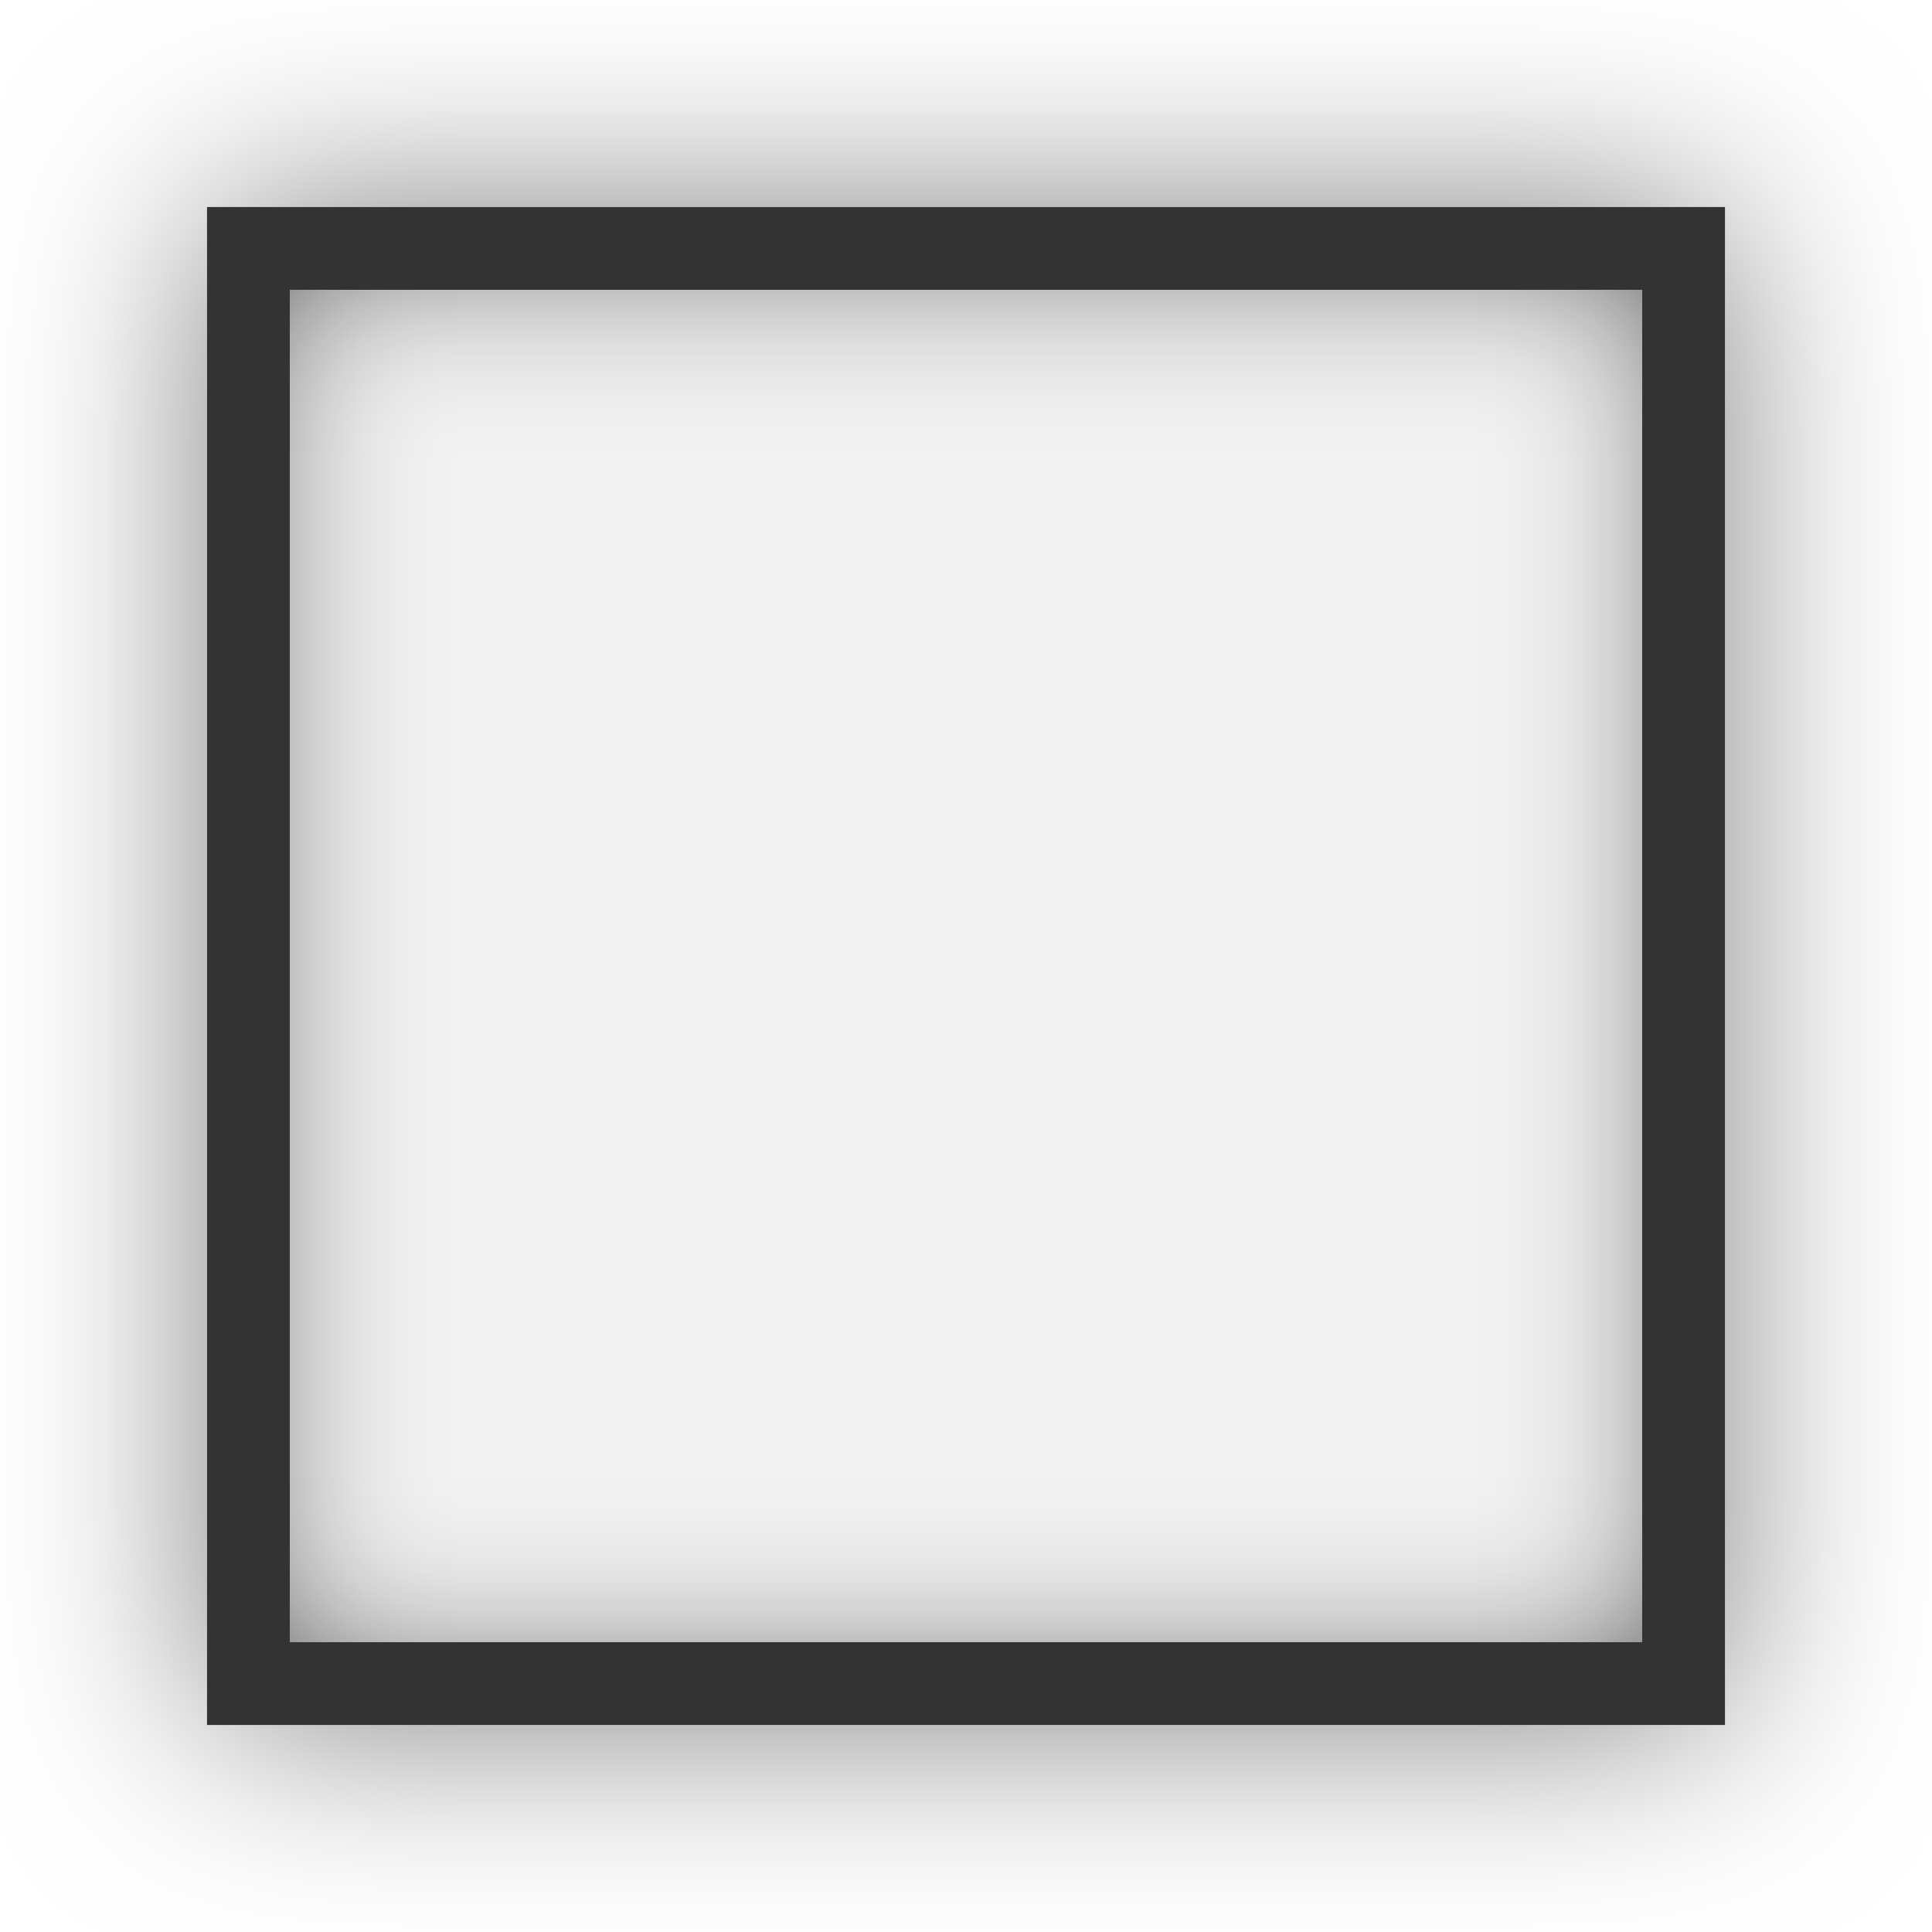
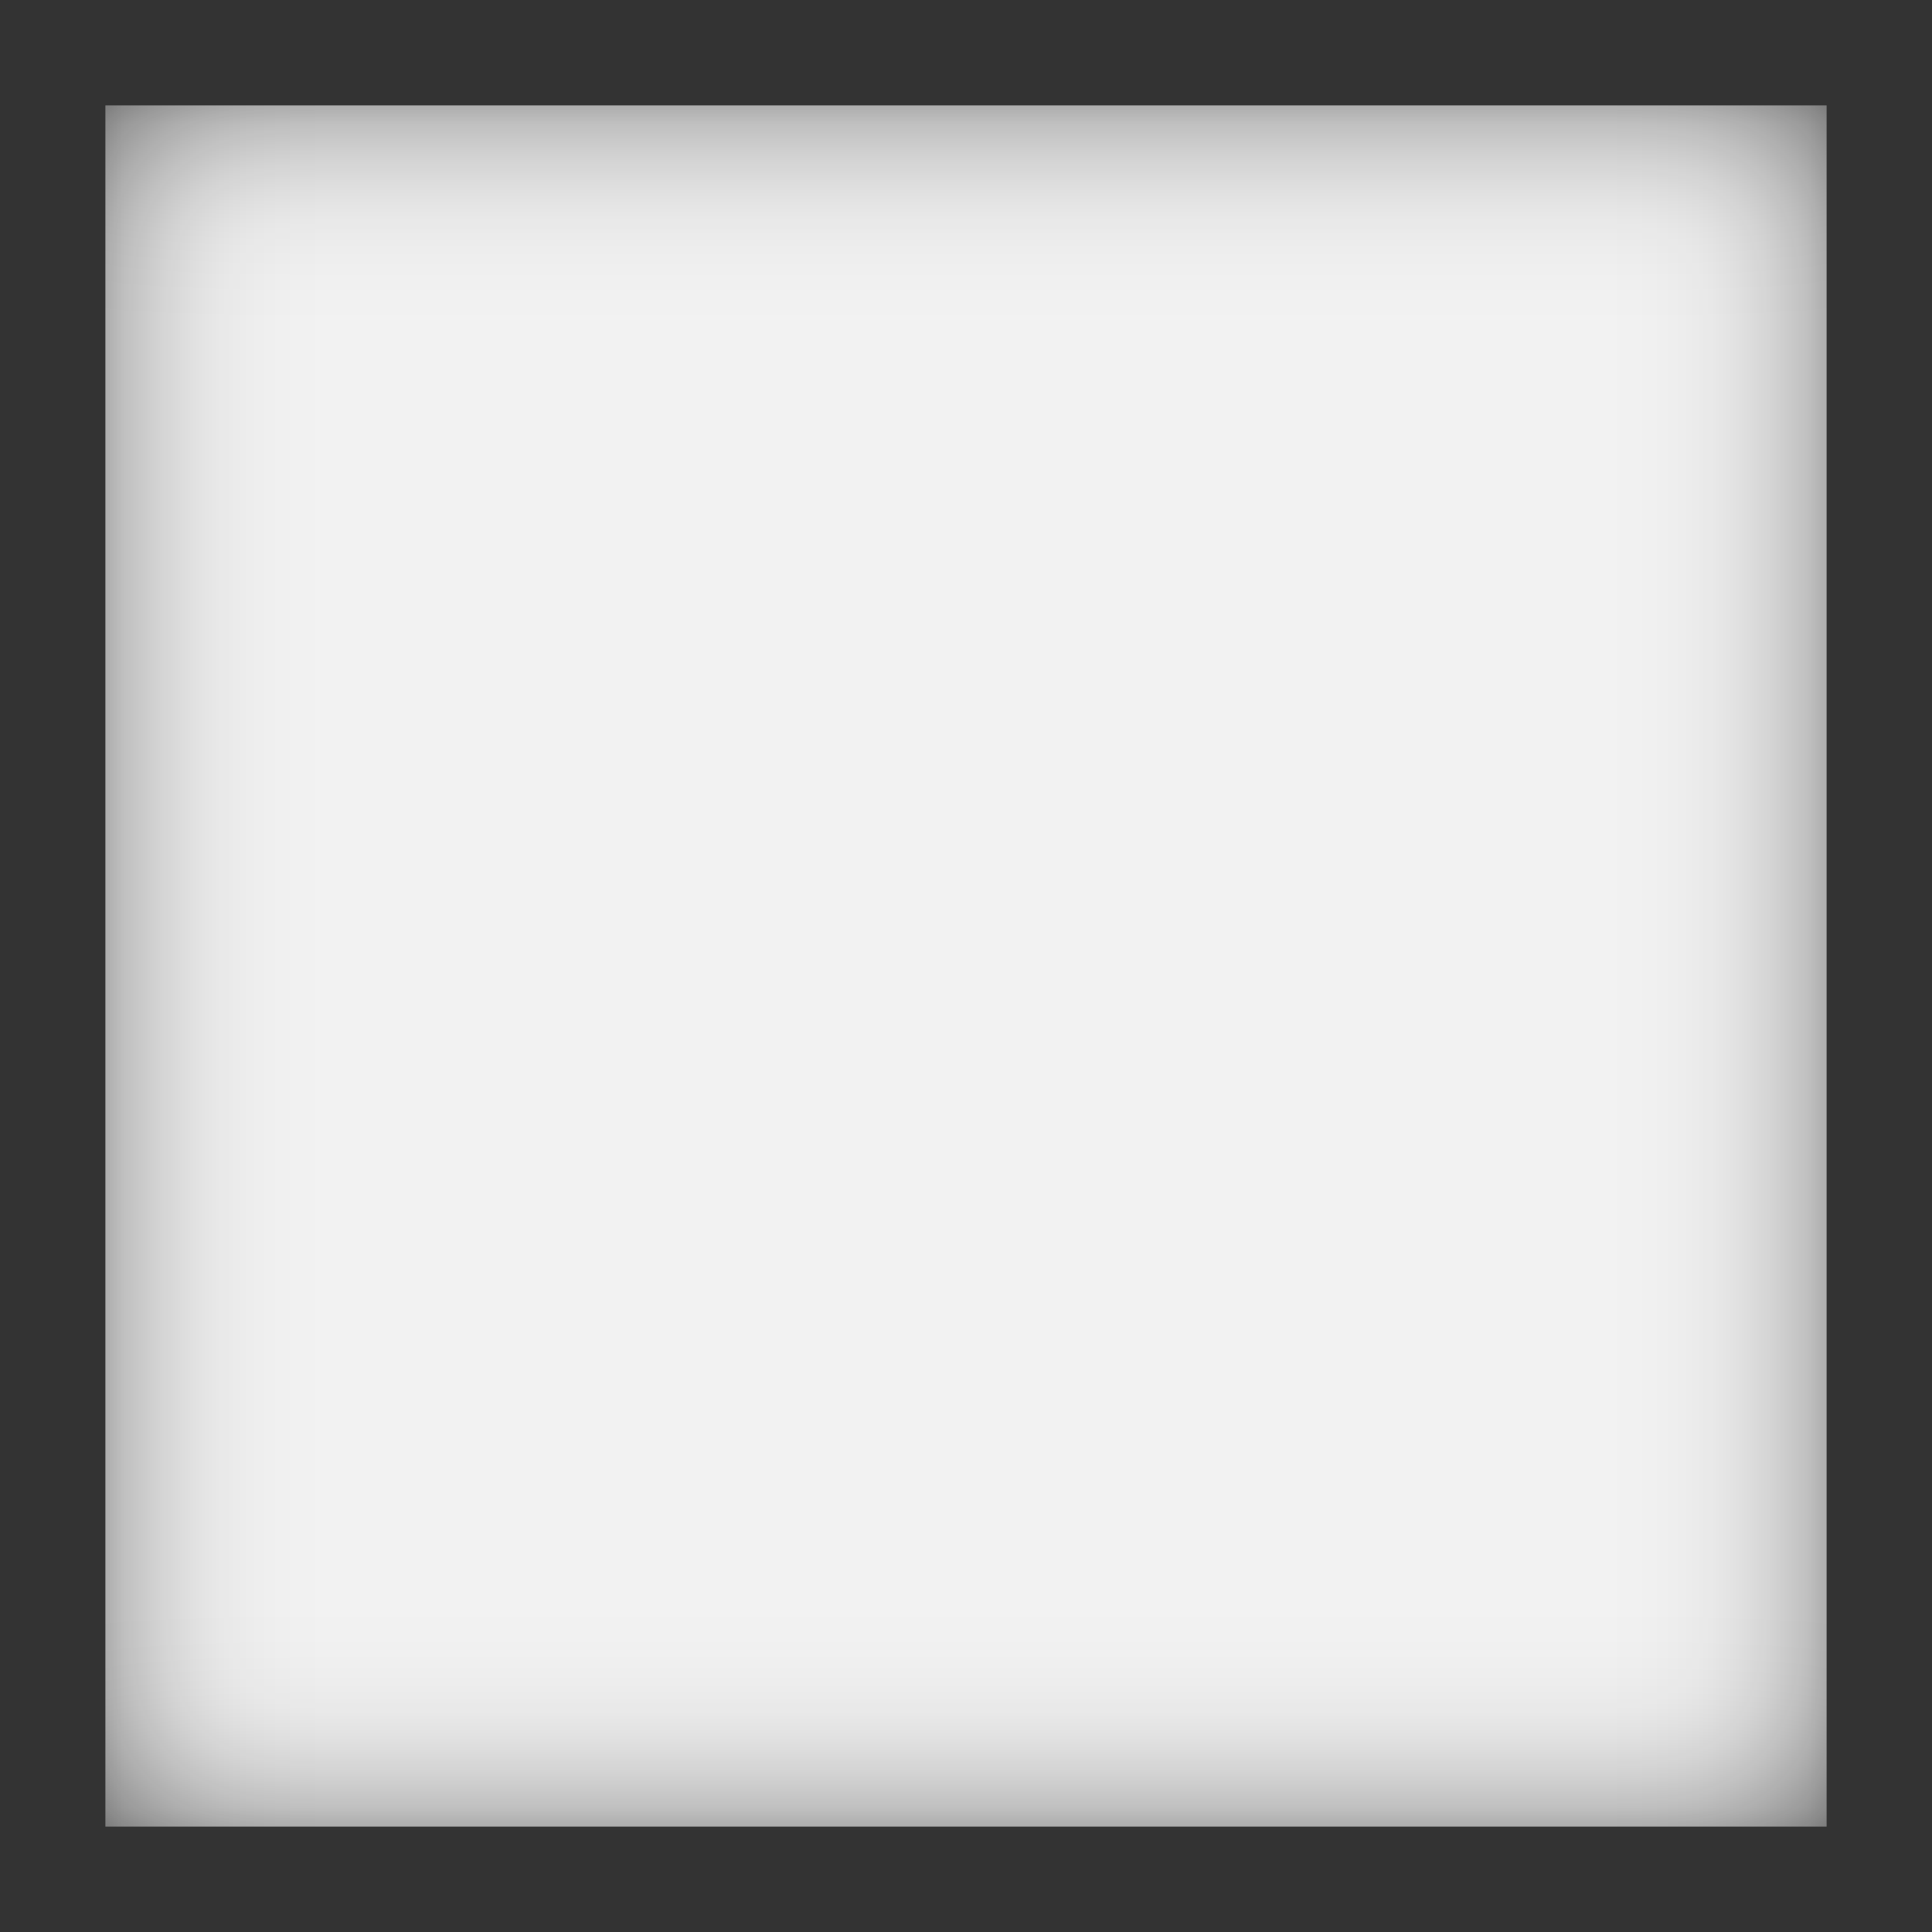
- <svg xmlns="http://www.w3.org/2000/svg" xmlns:xlink="http://www.w3.org/1999/xlink" width="140" height="140">
-   <defs>
-     <path id="b" d="M30 0h110v110H30z" />
-     <filter x="-20.5%" y="-20.5%" width="140.9%" height="140.9%" filterUnits="objectBoundingBox" id="a">
-       <feOffset in="SourceAlpha" result="shadowOffsetOuter1" />
-       <feGaussianBlur stdDeviation="7.5" in="shadowOffsetOuter1" result="shadowBlurOuter1" />
-       <feComposite in="shadowBlurOuter1" in2="SourceAlpha" operator="out" result="shadowBlurOuter1" />
-       <feColorMatrix values="0 0 0 0 0 0 0 0 0 0 0 0 0 0 0 0 0 0 0.5 0" in="shadowBlurOuter1" />
-     </filter>
-     <filter x="-20.5%" y="-20.5%" width="140.9%" height="140.9%" filterUnits="objectBoundingBox" id="c">
-       <feGaussianBlur stdDeviation="7.5" in="SourceAlpha" result="shadowBlurInner1" />
-       <feOffset in="shadowBlurInner1" result="shadowOffsetInner1" />
-       <feComposite in="shadowOffsetInner1" in2="SourceAlpha" operator="arithmetic" k2="-1" k3="1" result="shadowInnerInner1" />
-       <feColorMatrix values="0 0 0 0 0 0 0 0 0 0 0 0 0 0 0 0 0 0 1 0" in="shadowInnerInner1" />
-     </filter>
-   </defs>
-   <g transform="translate(-15 15)" fill="none" fill-rule="evenodd">
-     <use fill="#000" filter="url(#a)" xlink:href="#b" />
-     <use fill="#F2F2F2" xlink:href="#b" />
-     <use fill="#000" filter="url(#c)" xlink:href="#b" />
-     <path stroke="#333" stroke-width="6" stroke-linejoin="square" d="M33 3h104v104H33z" />
+ <svg xmlns="http://www.w3.org/2000/svg" version="1.1" id="Layer_1" x="0px" y="0px" width="110px" height="110px" viewBox="15 15 110 110" enable-background="new 15 15 110 110" xml:space="preserve">
+   <filter width="140.9%" height="140.9%" id="c" filterUnits="objectBoundingBox" y="-20.5%" x="-20.5%">
+     <feGaussianBlur stdDeviation="7.5" result="shadowBlurInner1" in="SourceAlpha" />
+     <feOffset result="shadowOffsetInner1" in="shadowBlurInner1" />
+     <feComposite k3="1" k2="-1" operator="arithmetic" in2="SourceAlpha" result="shadowInnerInner1" in="shadowOffsetInner1">
+ 		</feComposite>
+     <feColorMatrix values="0 0 0 0 0 0 0 0 0 0 0 0 0 0 0 0 0 0 1 0" in="shadowInnerInner1" />
+   </filter>
+   <g transform="translate(-15 15)">
+     <g>
+       <path id="b_1_" fill="#F2F2F2" d="M30,0h110v110H30V0z" />
+     </g>
+     <g filter="url(#c)">
+       <path id="b_3_" d="M30,0h110v110H30V0z" />
+     </g>
+     <path fill="none" stroke="#333333" stroke-width="6" d="M33,3h104v104H33V3z" />
  </g>
</svg>
